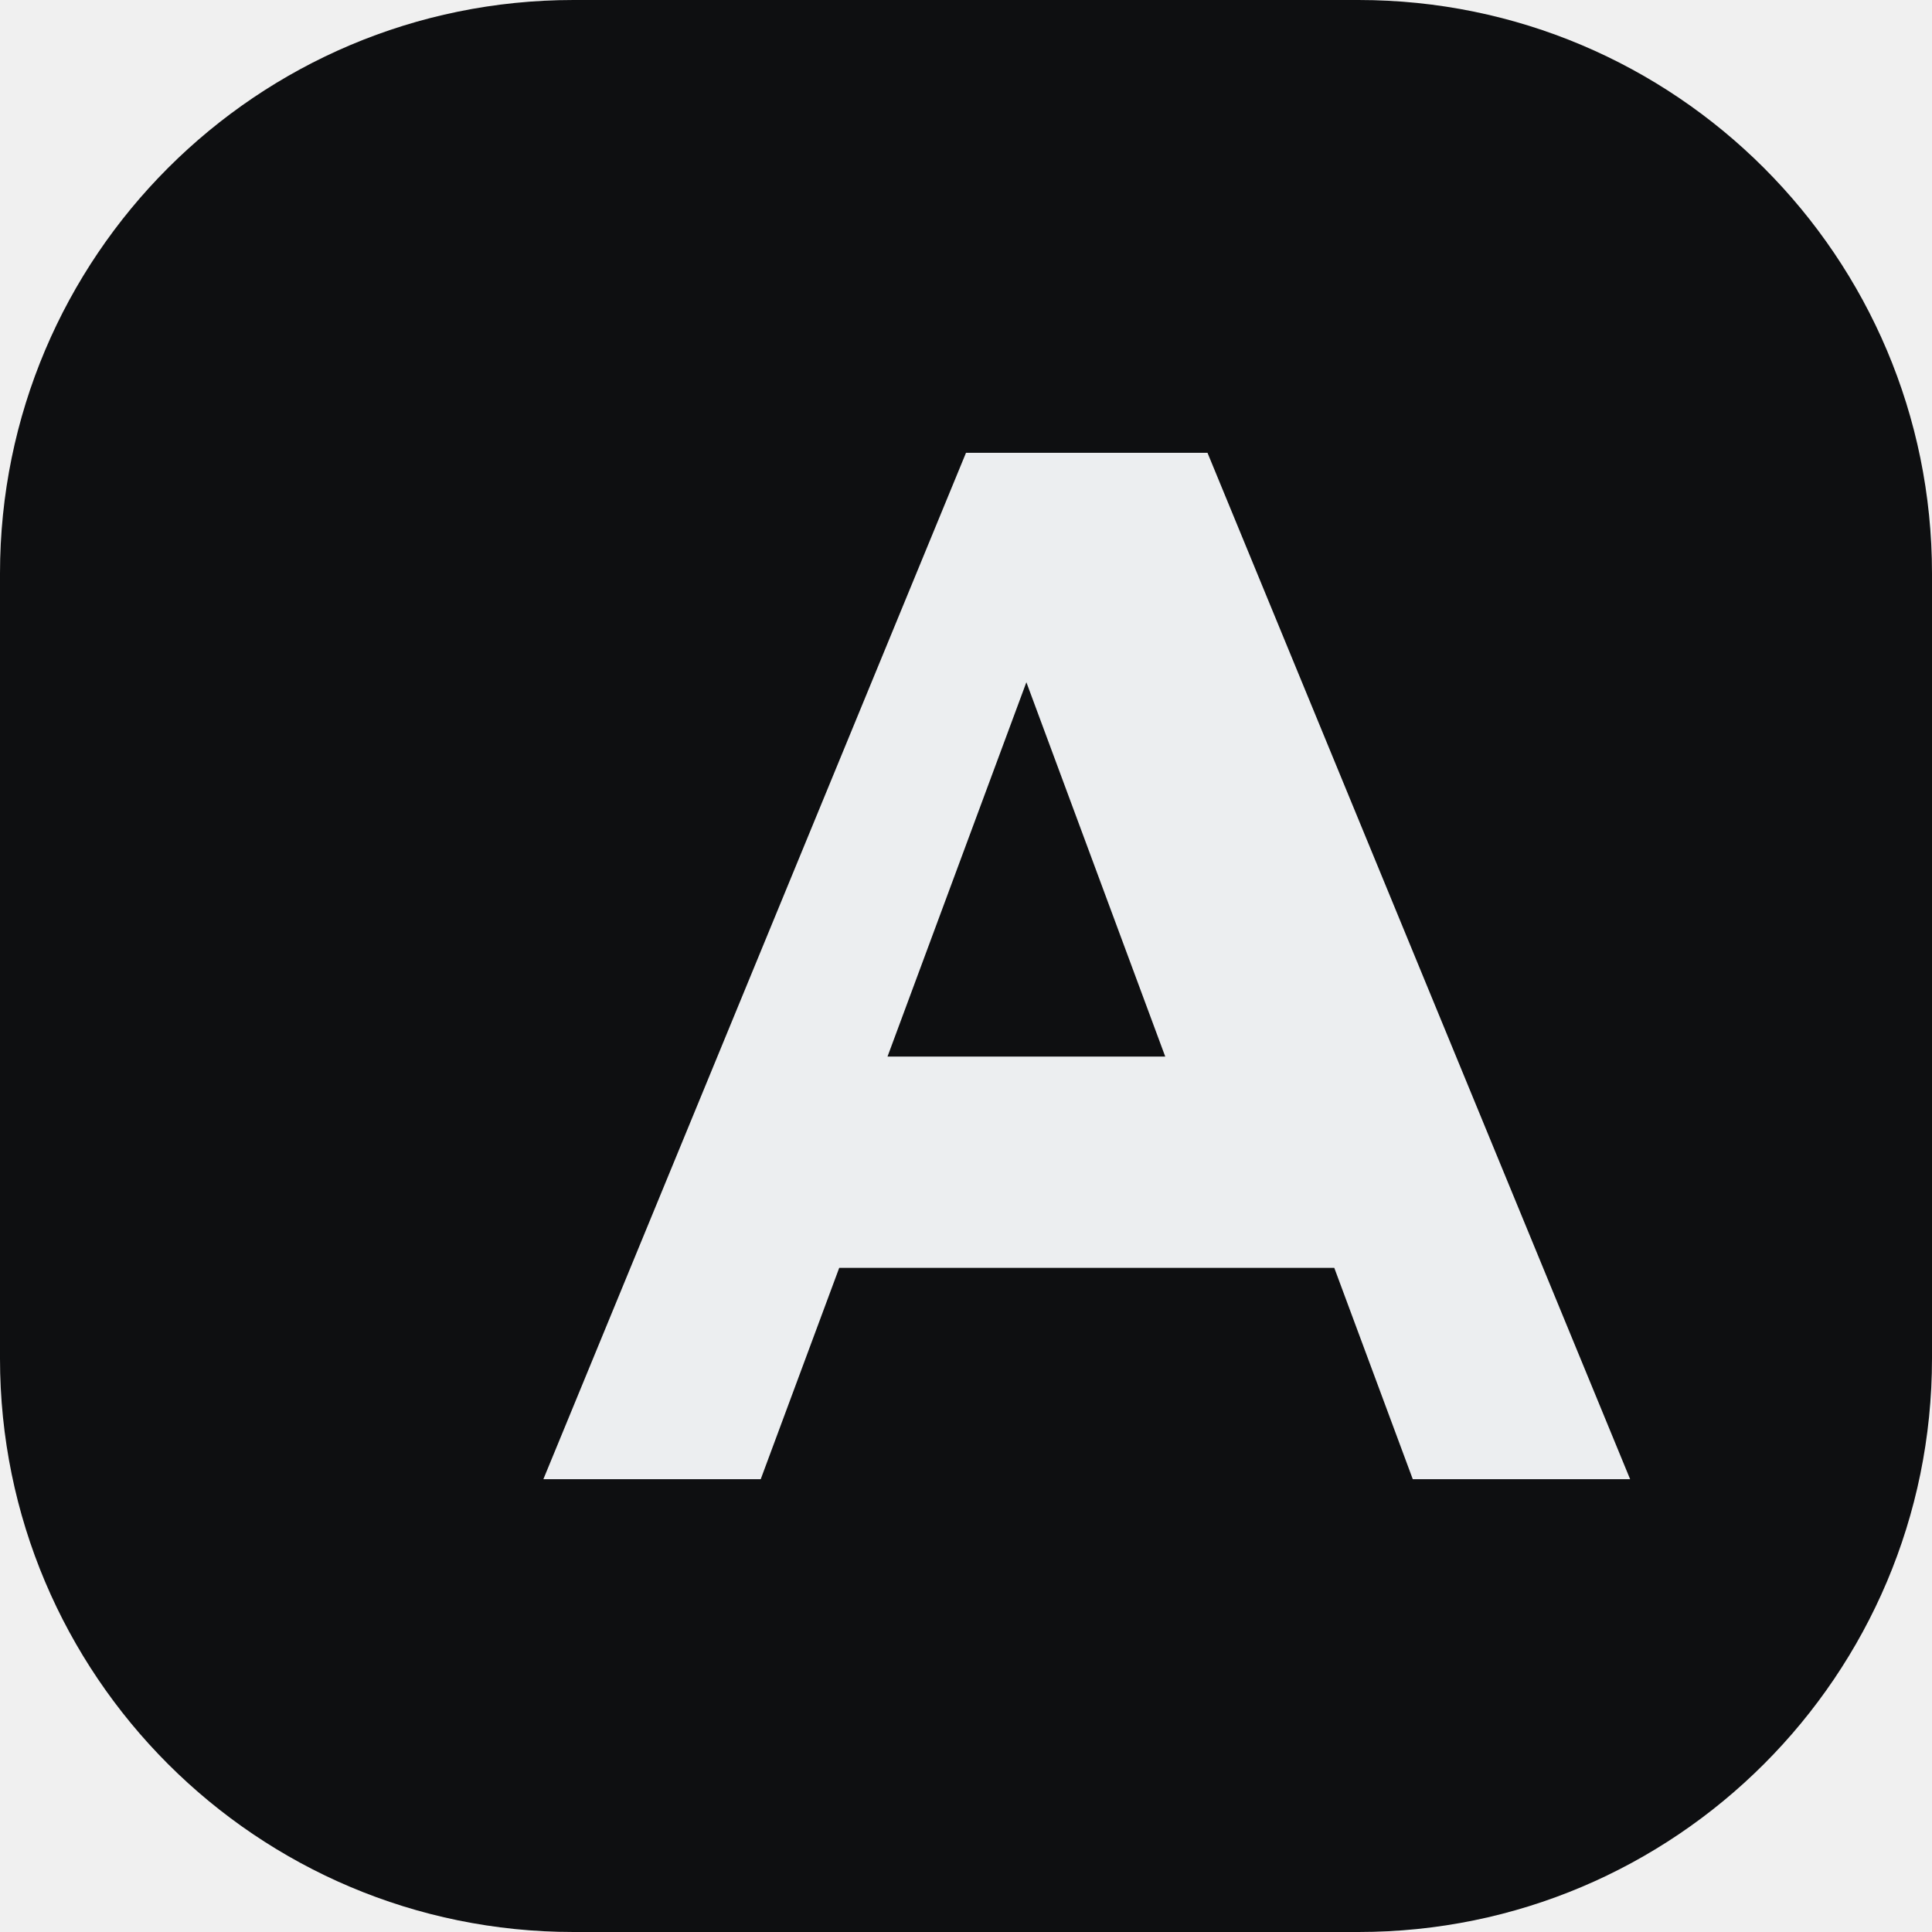
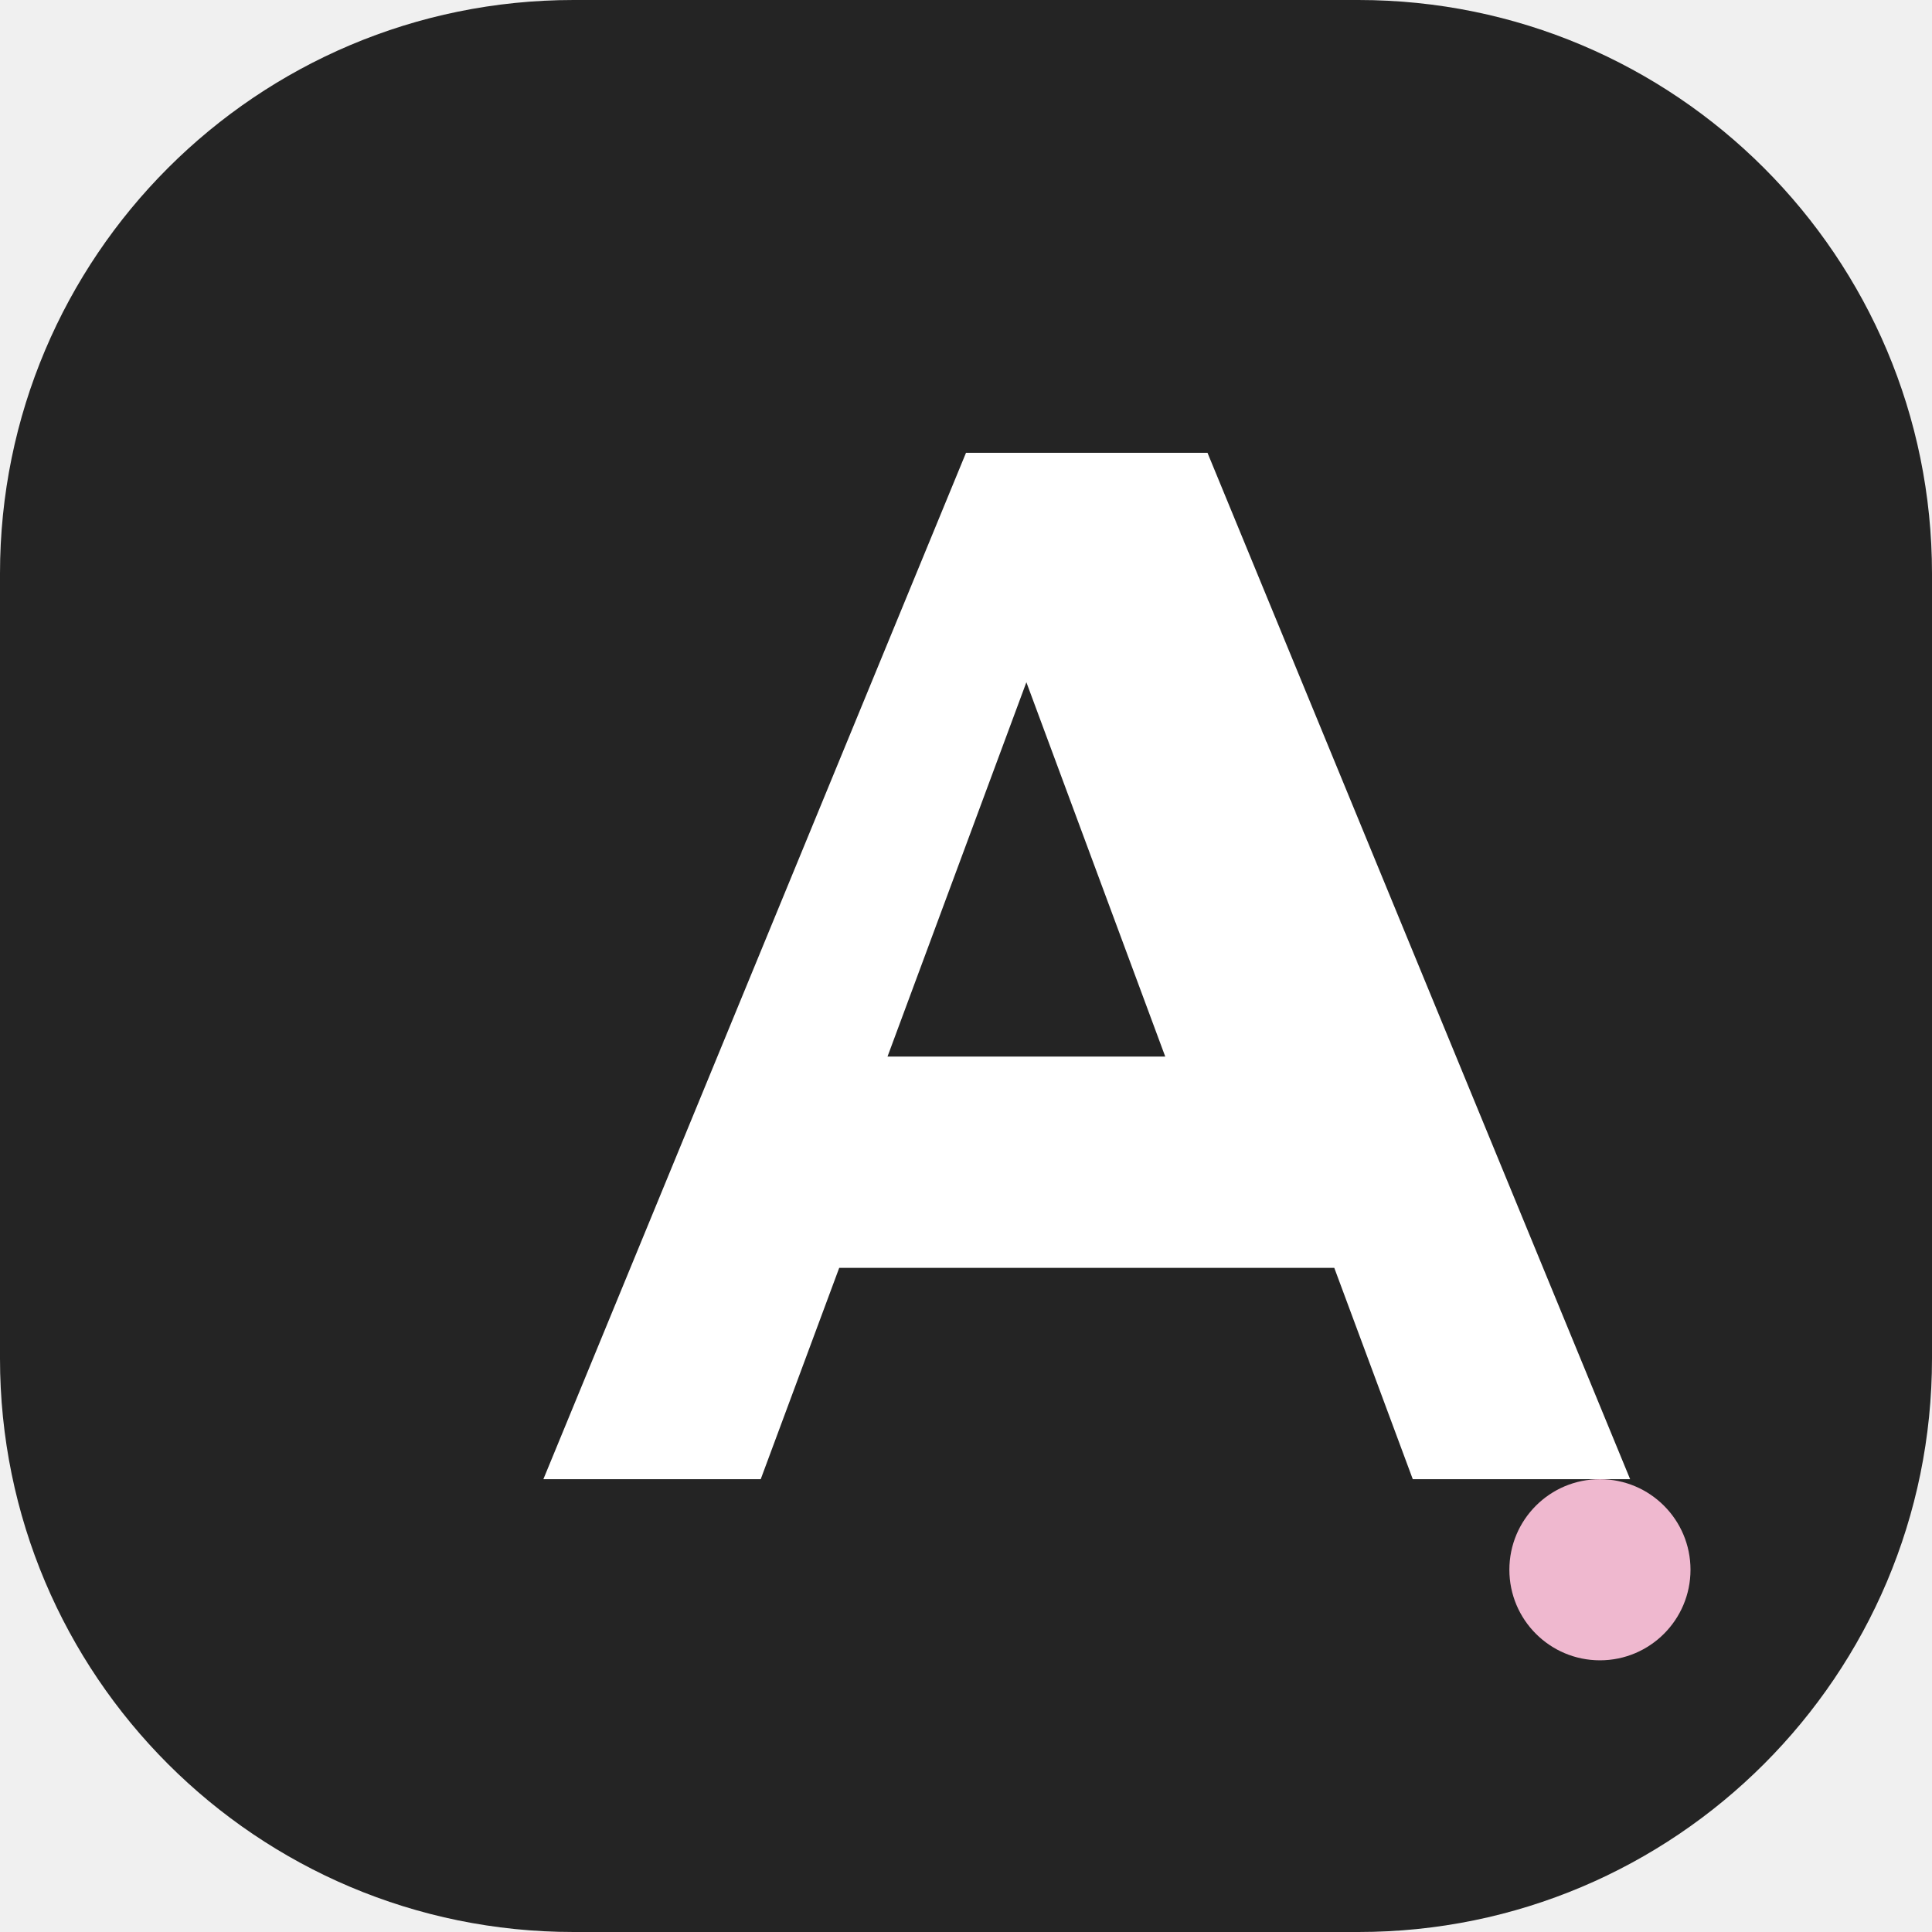
<svg xmlns="http://www.w3.org/2000/svg" viewBox="0 0 64 64">
-   <rect width="64" height="64" rx="19" fill="#0e0f11" />
-   <path d="M32 15 18 49h7.2l2.6-7h16.4l2.6 7H54L40 15zm-2.6 20 4.6-12.4L38.6 35z" fill="#eceef0" />
+   <rect width="64" height="64" rx="19" fill="#242424" />
+   <path d="M32 15 18 49h7.2l2.6-7h16.4l2.6 7H54L40 15zm-2.6 20 4.6-12.4L38.6 35z" fill="#ffffff" />
+   <circle cx="53" cy="52" r="3" fill="#efb8cf" />
</svg>
